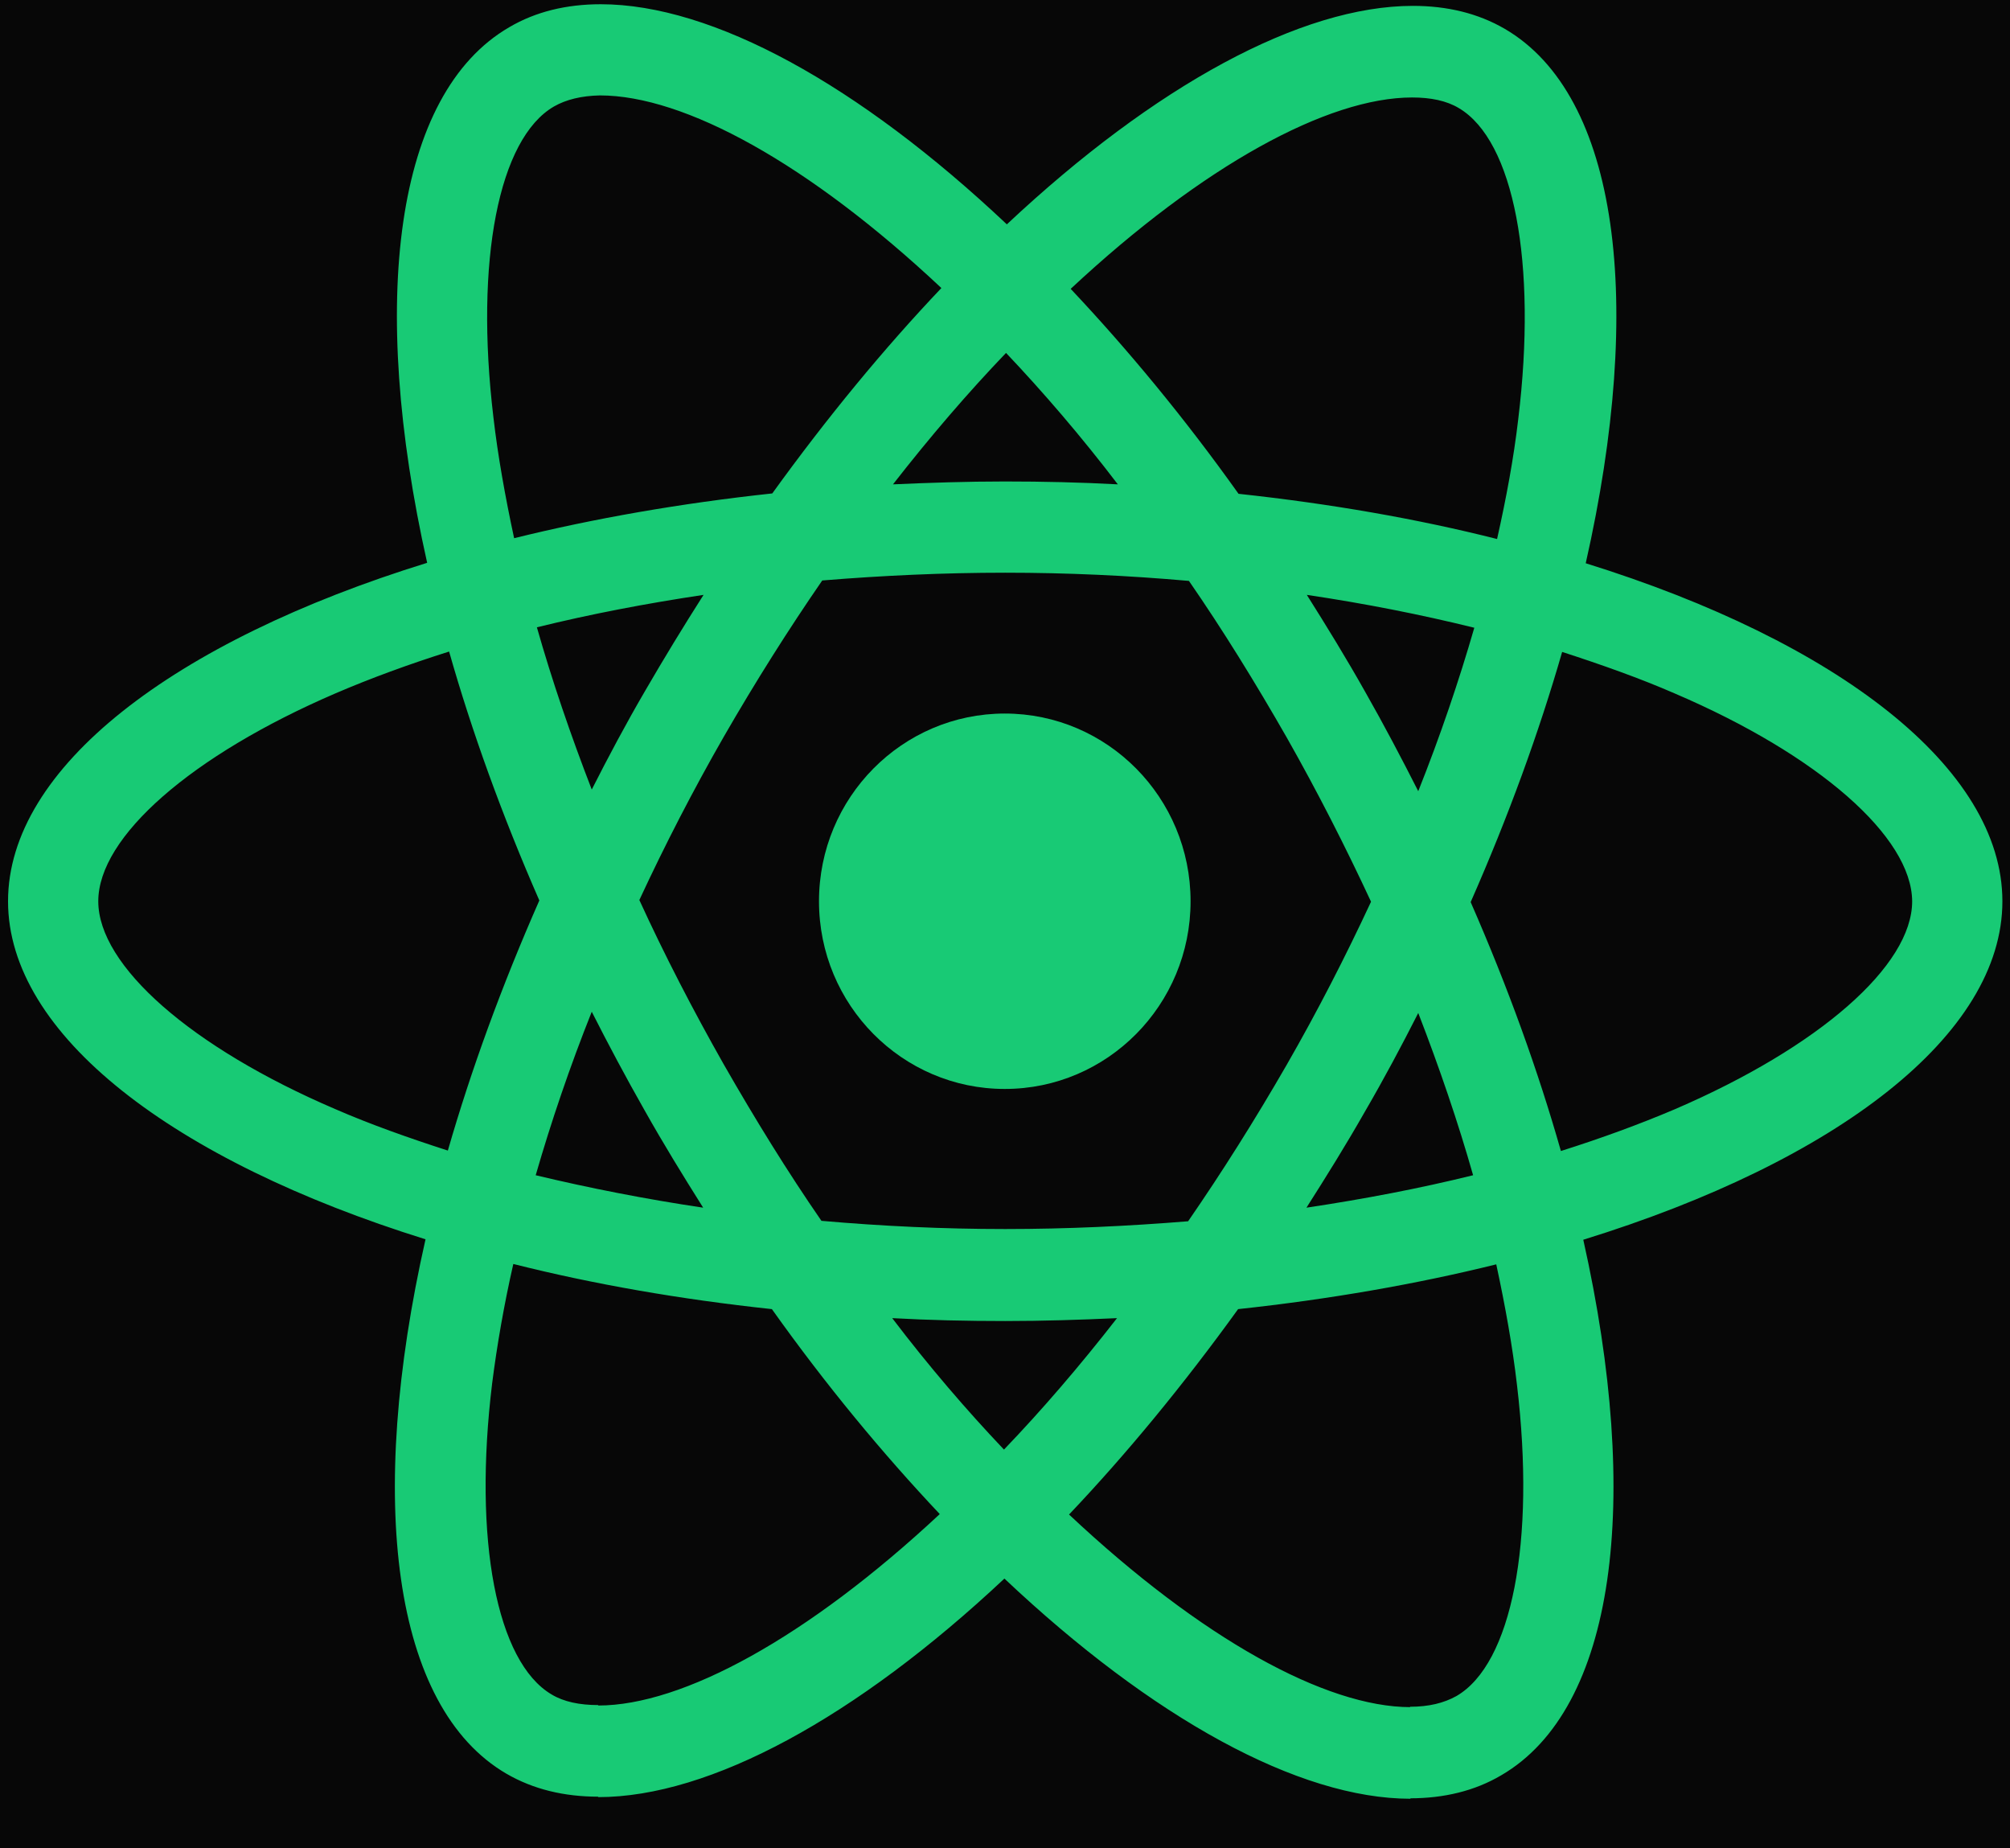
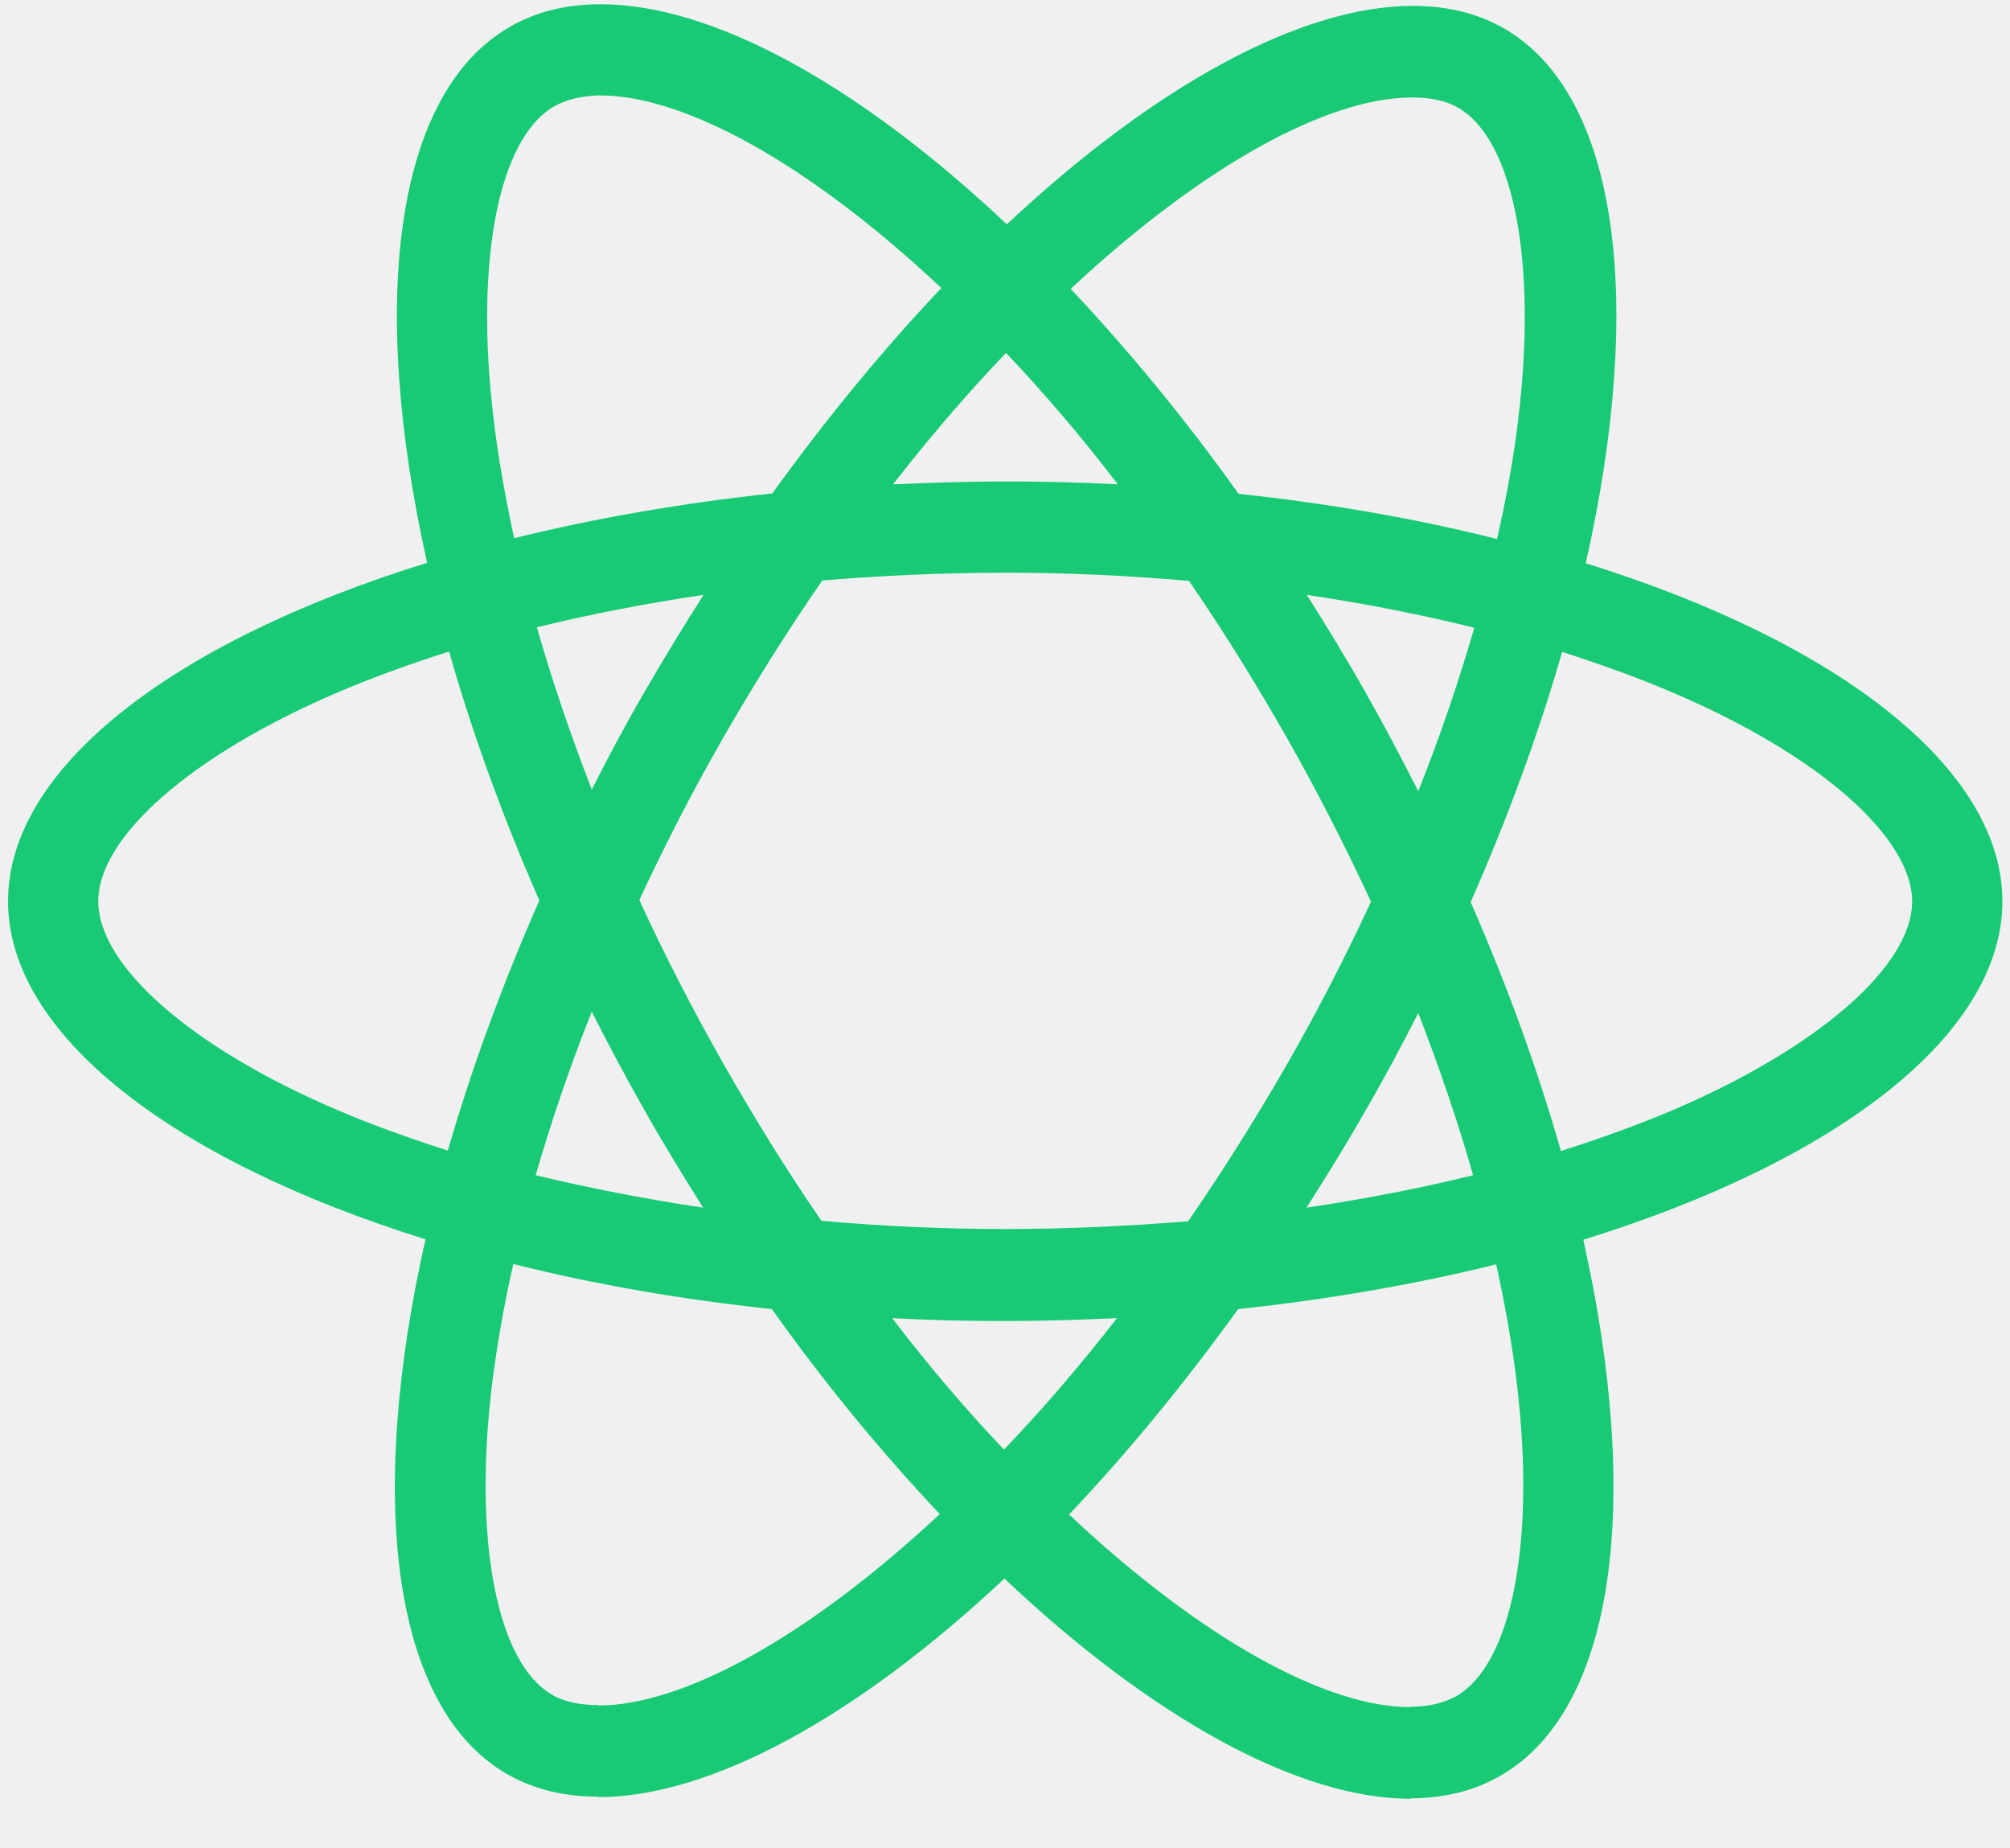
<svg xmlns="http://www.w3.org/2000/svg" width="37" height="34" viewBox="0 0 37 34" fill="none">
-   <rect width="37" height="34" fill="#F5F5F5" />
-   <g clip-path="url(#clip0_0_1)">
-     <rect width="1920" height="1080" transform="translate(-98 -45)" fill="#070707" />
-     <path d="M36.86 16.587C36.86 19.044 33.814 21.372 29.145 22.816C30.222 27.623 29.743 31.448 27.633 32.673C27.147 32.96 26.578 33.096 25.957 33.096V31.411C26.301 31.411 26.578 31.343 26.81 31.214C27.828 30.624 28.269 28.379 27.925 25.492C27.843 24.781 27.708 24.033 27.543 23.269C26.077 23.632 24.475 23.912 22.791 24.093C21.781 25.492 20.734 26.762 19.679 27.873C22.118 30.163 24.408 31.418 25.964 31.418V33.104C23.907 33.104 21.213 31.622 18.489 29.052C15.765 31.607 13.071 33.074 11.013 33.074V31.388C12.562 31.388 14.86 30.141 17.299 27.865C16.251 26.754 15.204 25.492 14.209 24.093C12.517 23.912 10.916 23.632 9.449 23.262C9.277 24.018 9.15 24.751 9.06 25.454C8.708 28.341 9.142 30.587 10.153 31.184C10.377 31.32 10.669 31.38 11.013 31.38V33.066C10.385 33.066 9.816 32.93 9.322 32.643C7.219 31.418 6.748 27.601 7.833 22.808C3.178 21.357 0.148 19.036 0.148 16.587C0.148 14.13 3.193 11.802 7.863 10.358C6.785 5.55 7.264 1.726 9.374 0.501C9.861 0.214 10.43 0.078 11.058 0.078C13.116 0.078 15.81 1.559 18.534 4.129C21.258 1.574 23.951 0.108 26.009 0.108C26.638 0.108 27.207 0.244 27.7 0.531C29.803 1.756 30.275 5.573 29.19 10.366C33.829 11.809 36.86 14.138 36.86 16.587ZM27.117 21.629C26.84 20.654 26.496 19.648 26.107 18.643C25.8 19.248 25.478 19.852 25.126 20.457C24.782 21.062 24.415 21.652 24.049 22.226C25.111 22.067 26.137 21.871 27.117 21.629ZM23.689 13.578C23.106 12.558 22.507 11.59 21.886 10.691C20.771 10.592 19.641 10.54 18.504 10.54C17.374 10.54 16.244 10.592 15.136 10.683C14.515 11.583 13.909 12.543 13.325 13.556C12.757 14.546 12.24 15.551 11.769 16.564C12.233 17.577 12.757 18.59 13.318 19.58C13.902 20.601 14.5 21.569 15.121 22.468C16.236 22.566 17.366 22.619 18.504 22.619C19.634 22.619 20.764 22.566 21.871 22.476C22.492 21.576 23.098 20.616 23.682 19.603C24.251 18.613 24.767 17.607 25.238 16.595C24.767 15.582 24.251 14.569 23.689 13.578ZM26.107 14.561C26.511 13.548 26.855 12.535 27.139 11.553C26.159 11.311 25.126 11.107 24.056 10.948C24.423 11.53 24.79 12.127 25.134 12.739C25.478 13.344 25.8 13.956 26.107 14.561ZM18.519 6.495C17.823 7.221 17.127 8.03 16.438 8.914C17.112 8.884 17.8 8.861 18.496 8.861C19.2 8.861 19.896 8.877 20.577 8.914C19.903 8.03 19.207 7.221 18.519 6.495ZM12.951 10.948C11.889 11.107 10.864 11.303 9.883 11.545C10.16 12.52 10.504 13.525 10.893 14.531C11.2 13.926 11.522 13.321 11.874 12.717C12.225 12.112 12.585 11.522 12.951 10.948ZM18.481 26.678C19.177 25.953 19.873 25.144 20.562 24.259C19.888 24.29 19.2 24.312 18.504 24.312C17.8 24.312 17.104 24.297 16.424 24.259C17.097 25.144 17.793 25.953 18.481 26.678ZM12.944 22.226C12.577 21.644 12.21 21.047 11.866 20.435C11.522 19.83 11.2 19.225 10.893 18.62C10.489 19.633 10.145 20.646 9.861 21.629C10.841 21.863 11.874 22.067 12.944 22.226ZM6.172 12.762C3.523 13.903 1.809 15.4 1.809 16.587C1.809 17.774 3.523 19.278 6.172 20.412C6.815 20.692 7.519 20.941 8.244 21.175C8.671 19.694 9.232 18.152 9.928 16.572C9.24 14.999 8.686 13.465 8.267 11.991C7.526 12.225 6.823 12.482 6.172 12.762ZM10.197 1.96C9.18 2.549 8.738 4.795 9.083 7.682C9.165 8.393 9.3 9.141 9.464 9.905C10.931 9.542 12.532 9.262 14.216 9.081C15.226 7.682 16.274 6.412 17.329 5.301C14.889 3.011 12.6 1.756 11.043 1.756C10.706 1.763 10.422 1.831 10.197 1.96ZM27.947 7.72C28.299 4.832 27.865 2.587 26.855 1.99C26.63 1.854 26.338 1.794 25.994 1.794C24.445 1.794 22.148 3.041 19.709 5.316C20.756 6.427 21.804 7.69 22.799 9.088C24.49 9.27 26.092 9.549 27.558 9.92C27.73 9.156 27.865 8.423 27.947 7.72ZM30.828 12.762C30.185 12.482 29.481 12.233 28.756 11.998C28.329 13.48 27.768 15.022 27.072 16.602C27.76 18.174 28.314 19.709 28.733 21.183C29.474 20.949 30.177 20.692 30.836 20.412C33.485 19.27 35.199 17.774 35.199 16.587C35.191 15.4 33.477 13.896 30.828 12.762Z" fill="#18CA75" />
-     <path d="M18.496 13.132C20.385 13.132 21.916 14.679 21.916 16.587C21.916 18.495 20.385 20.041 18.496 20.041C16.608 20.041 15.076 18.495 15.076 16.587C15.076 14.679 16.608 13.132 18.496 13.132Z" fill="#18CA75" />
-   </g>
-   <defs>
-     <clipPath id="clip0_0_1">
-       <rect width="1920" height="1080" fill="white" transform="translate(-98 -45)" />
-     </clipPath>
-   </defs>
+   <path d="M36.86 16.587C36.86 19.044 33.814 21.372 29.145 22.816C30.222 27.623 29.743 31.448 27.633 32.673C27.147 32.96 26.578 33.096 25.957 33.096V31.411C26.301 31.411 26.578 31.343 26.81 31.214C27.828 30.624 28.269 28.379 27.925 25.492C27.843 24.781 27.708 24.033 27.543 23.269C26.077 23.632 24.475 23.912 22.791 24.093C21.781 25.492 20.734 26.762 19.679 27.873C22.118 30.163 24.408 31.418 25.964 31.418V33.104C23.907 33.104 21.213 31.622 18.489 29.052C15.765 31.607 13.071 33.074 11.013 33.074V31.388C12.562 31.388 14.86 30.141 17.299 27.865C16.251 26.754 15.204 25.492 14.209 24.093C12.517 23.912 10.916 23.632 9.449 23.262C9.277 24.018 9.15 24.751 9.06 25.454C8.708 28.341 9.142 30.587 10.153 31.184C10.377 31.32 10.669 31.38 11.013 31.38V33.066C10.385 33.066 9.816 32.93 9.322 32.643C7.219 31.418 6.748 27.601 7.833 22.808C3.178 21.357 0.148 19.036 0.148 16.587C0.148 14.13 3.193 11.802 7.863 10.358C6.785 5.55 7.264 1.726 9.374 0.501C9.861 0.214 10.43 0.078 11.058 0.078C13.116 0.078 15.81 1.559 18.534 4.129C21.258 1.574 23.951 0.108 26.009 0.108C26.638 0.108 27.207 0.244 27.7 0.531C29.803 1.756 30.275 5.573 29.19 10.366C33.829 11.809 36.86 14.138 36.86 16.587ZM27.117 21.629C26.84 20.654 26.496 19.648 26.107 18.643C25.8 19.248 25.478 19.852 25.126 20.457C24.782 21.062 24.415 21.652 24.049 22.226C25.111 22.067 26.137 21.871 27.117 21.629ZM23.689 13.578C23.106 12.558 22.507 11.59 21.886 10.691C20.771 10.592 19.641 10.54 18.504 10.54C17.374 10.54 16.244 10.592 15.136 10.683C14.515 11.583 13.909 12.543 13.325 13.556C12.757 14.546 12.24 15.551 11.769 16.564C12.233 17.577 12.757 18.59 13.318 19.58C13.902 20.601 14.5 21.569 15.121 22.468C16.236 22.566 17.366 22.619 18.504 22.619C19.634 22.619 20.764 22.566 21.871 22.476C22.492 21.576 23.098 20.616 23.682 19.603C24.251 18.613 24.767 17.607 25.238 16.595C24.767 15.582 24.251 14.569 23.689 13.578ZM26.107 14.561C26.511 13.548 26.855 12.535 27.139 11.553C26.159 11.311 25.126 11.107 24.056 10.948C24.423 11.53 24.79 12.127 25.134 12.739C25.478 13.344 25.8 13.956 26.107 14.561ZM18.519 6.495C17.823 7.221 17.127 8.03 16.438 8.914C17.112 8.884 17.8 8.861 18.496 8.861C19.2 8.861 19.896 8.877 20.577 8.914C19.903 8.03 19.207 7.221 18.519 6.495ZM12.951 10.948C11.889 11.107 10.864 11.303 9.883 11.545C10.16 12.52 10.504 13.525 10.893 14.531C11.2 13.926 11.522 13.321 11.874 12.717C12.225 12.112 12.585 11.522 12.951 10.948ZM18.481 26.678C19.177 25.953 19.873 25.144 20.562 24.259C19.888 24.29 19.2 24.312 18.504 24.312C17.8 24.312 17.104 24.297 16.424 24.259C17.097 25.144 17.793 25.953 18.481 26.678ZM12.944 22.226C12.577 21.644 12.21 21.047 11.866 20.435C11.522 19.83 11.2 19.225 10.893 18.62C10.489 19.633 10.145 20.646 9.861 21.629C10.841 21.863 11.874 22.067 12.944 22.226ZM6.172 12.762C3.523 13.903 1.809 15.4 1.809 16.587C1.809 17.774 3.523 19.278 6.172 20.412C6.815 20.692 7.519 20.941 8.244 21.175C8.671 19.694 9.232 18.152 9.928 16.572C9.24 14.999 8.686 13.465 8.267 11.991C7.526 12.225 6.823 12.482 6.172 12.762ZM10.197 1.96C9.18 2.549 8.738 4.795 9.083 7.682C9.165 8.393 9.3 9.141 9.464 9.905C10.931 9.542 12.532 9.262 14.216 9.081C15.226 7.682 16.274 6.412 17.329 5.301C14.889 3.011 12.6 1.756 11.043 1.756C10.706 1.763 10.422 1.831 10.197 1.96ZM27.947 7.72C28.299 4.832 27.865 2.587 26.855 1.99C26.63 1.854 26.338 1.794 25.994 1.794C24.445 1.794 22.148 3.041 19.709 5.316C20.756 6.427 21.804 7.69 22.799 9.088C24.49 9.27 26.092 9.549 27.558 9.92C27.73 9.156 27.865 8.423 27.947 7.72ZM30.828 12.762C30.185 12.482 29.481 12.233 28.756 11.998C28.329 13.48 27.768 15.022 27.072 16.602C27.76 18.174 28.314 19.709 28.733 21.183C29.474 20.949 30.177 20.692 30.836 20.412C33.485 19.27 35.199 17.774 35.199 16.587C35.191 15.4 33.477 13.896 30.828 12.762Z" fill="#18CA75" />
</svg>
